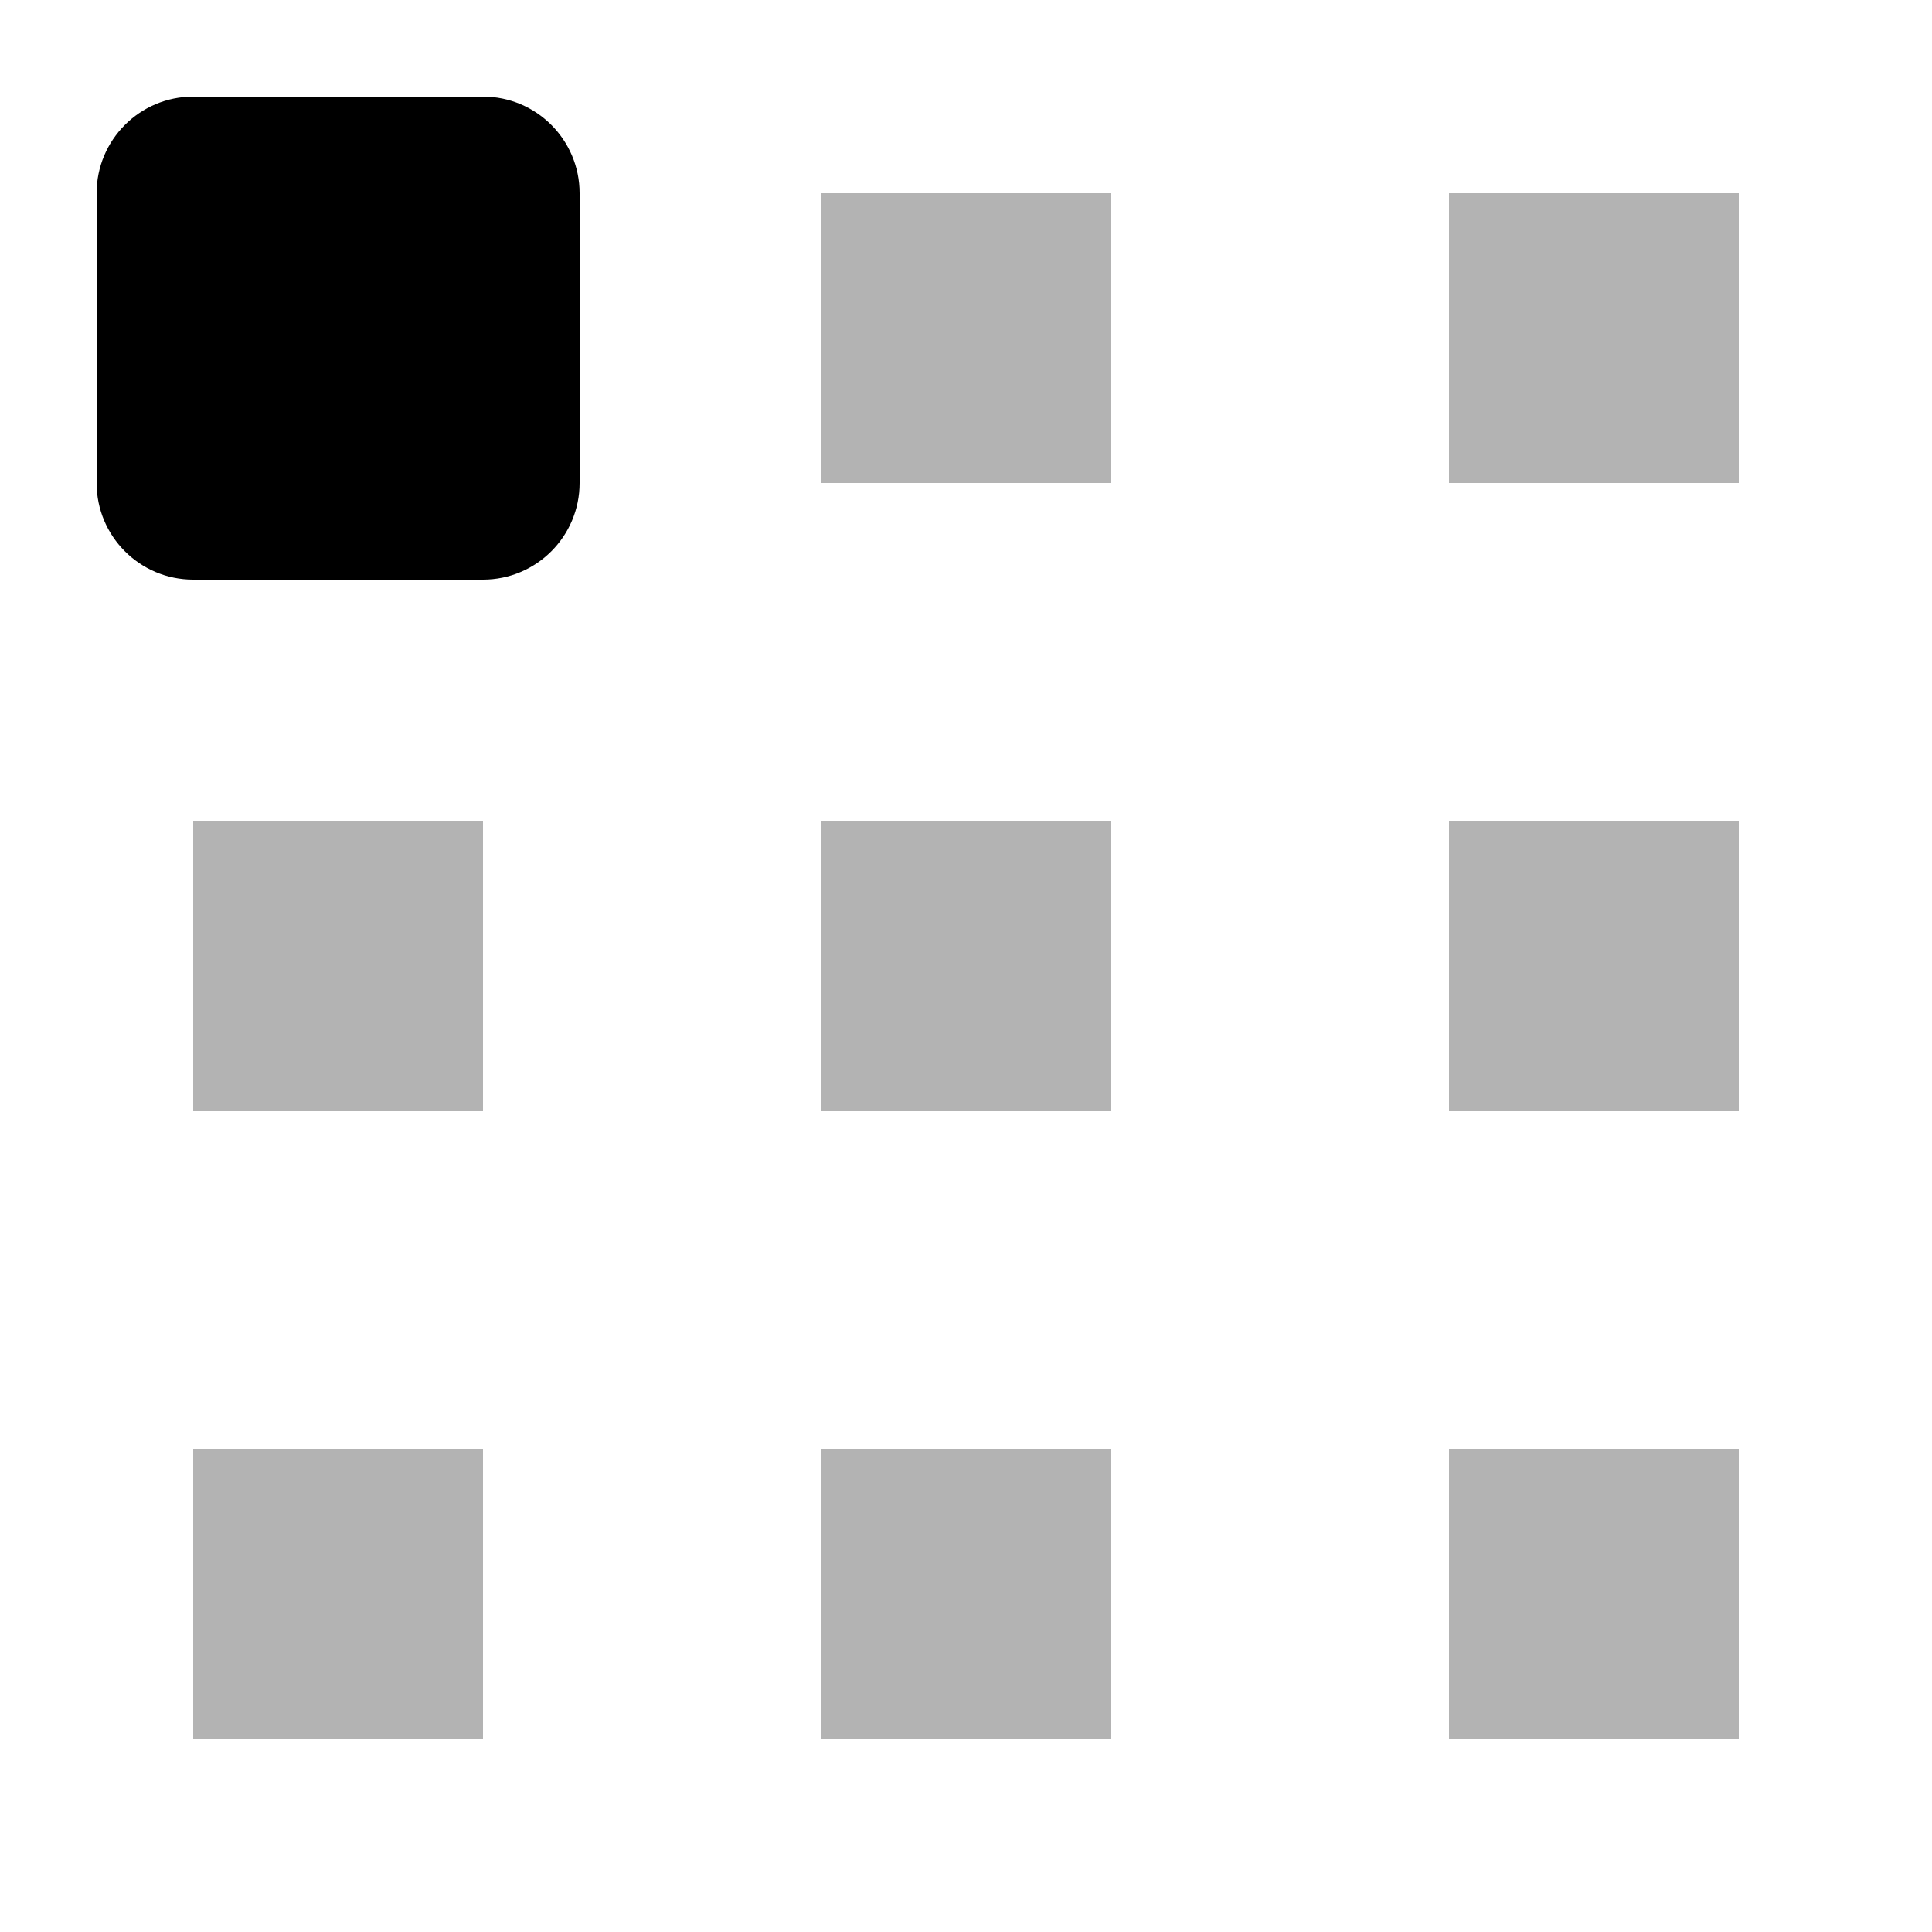
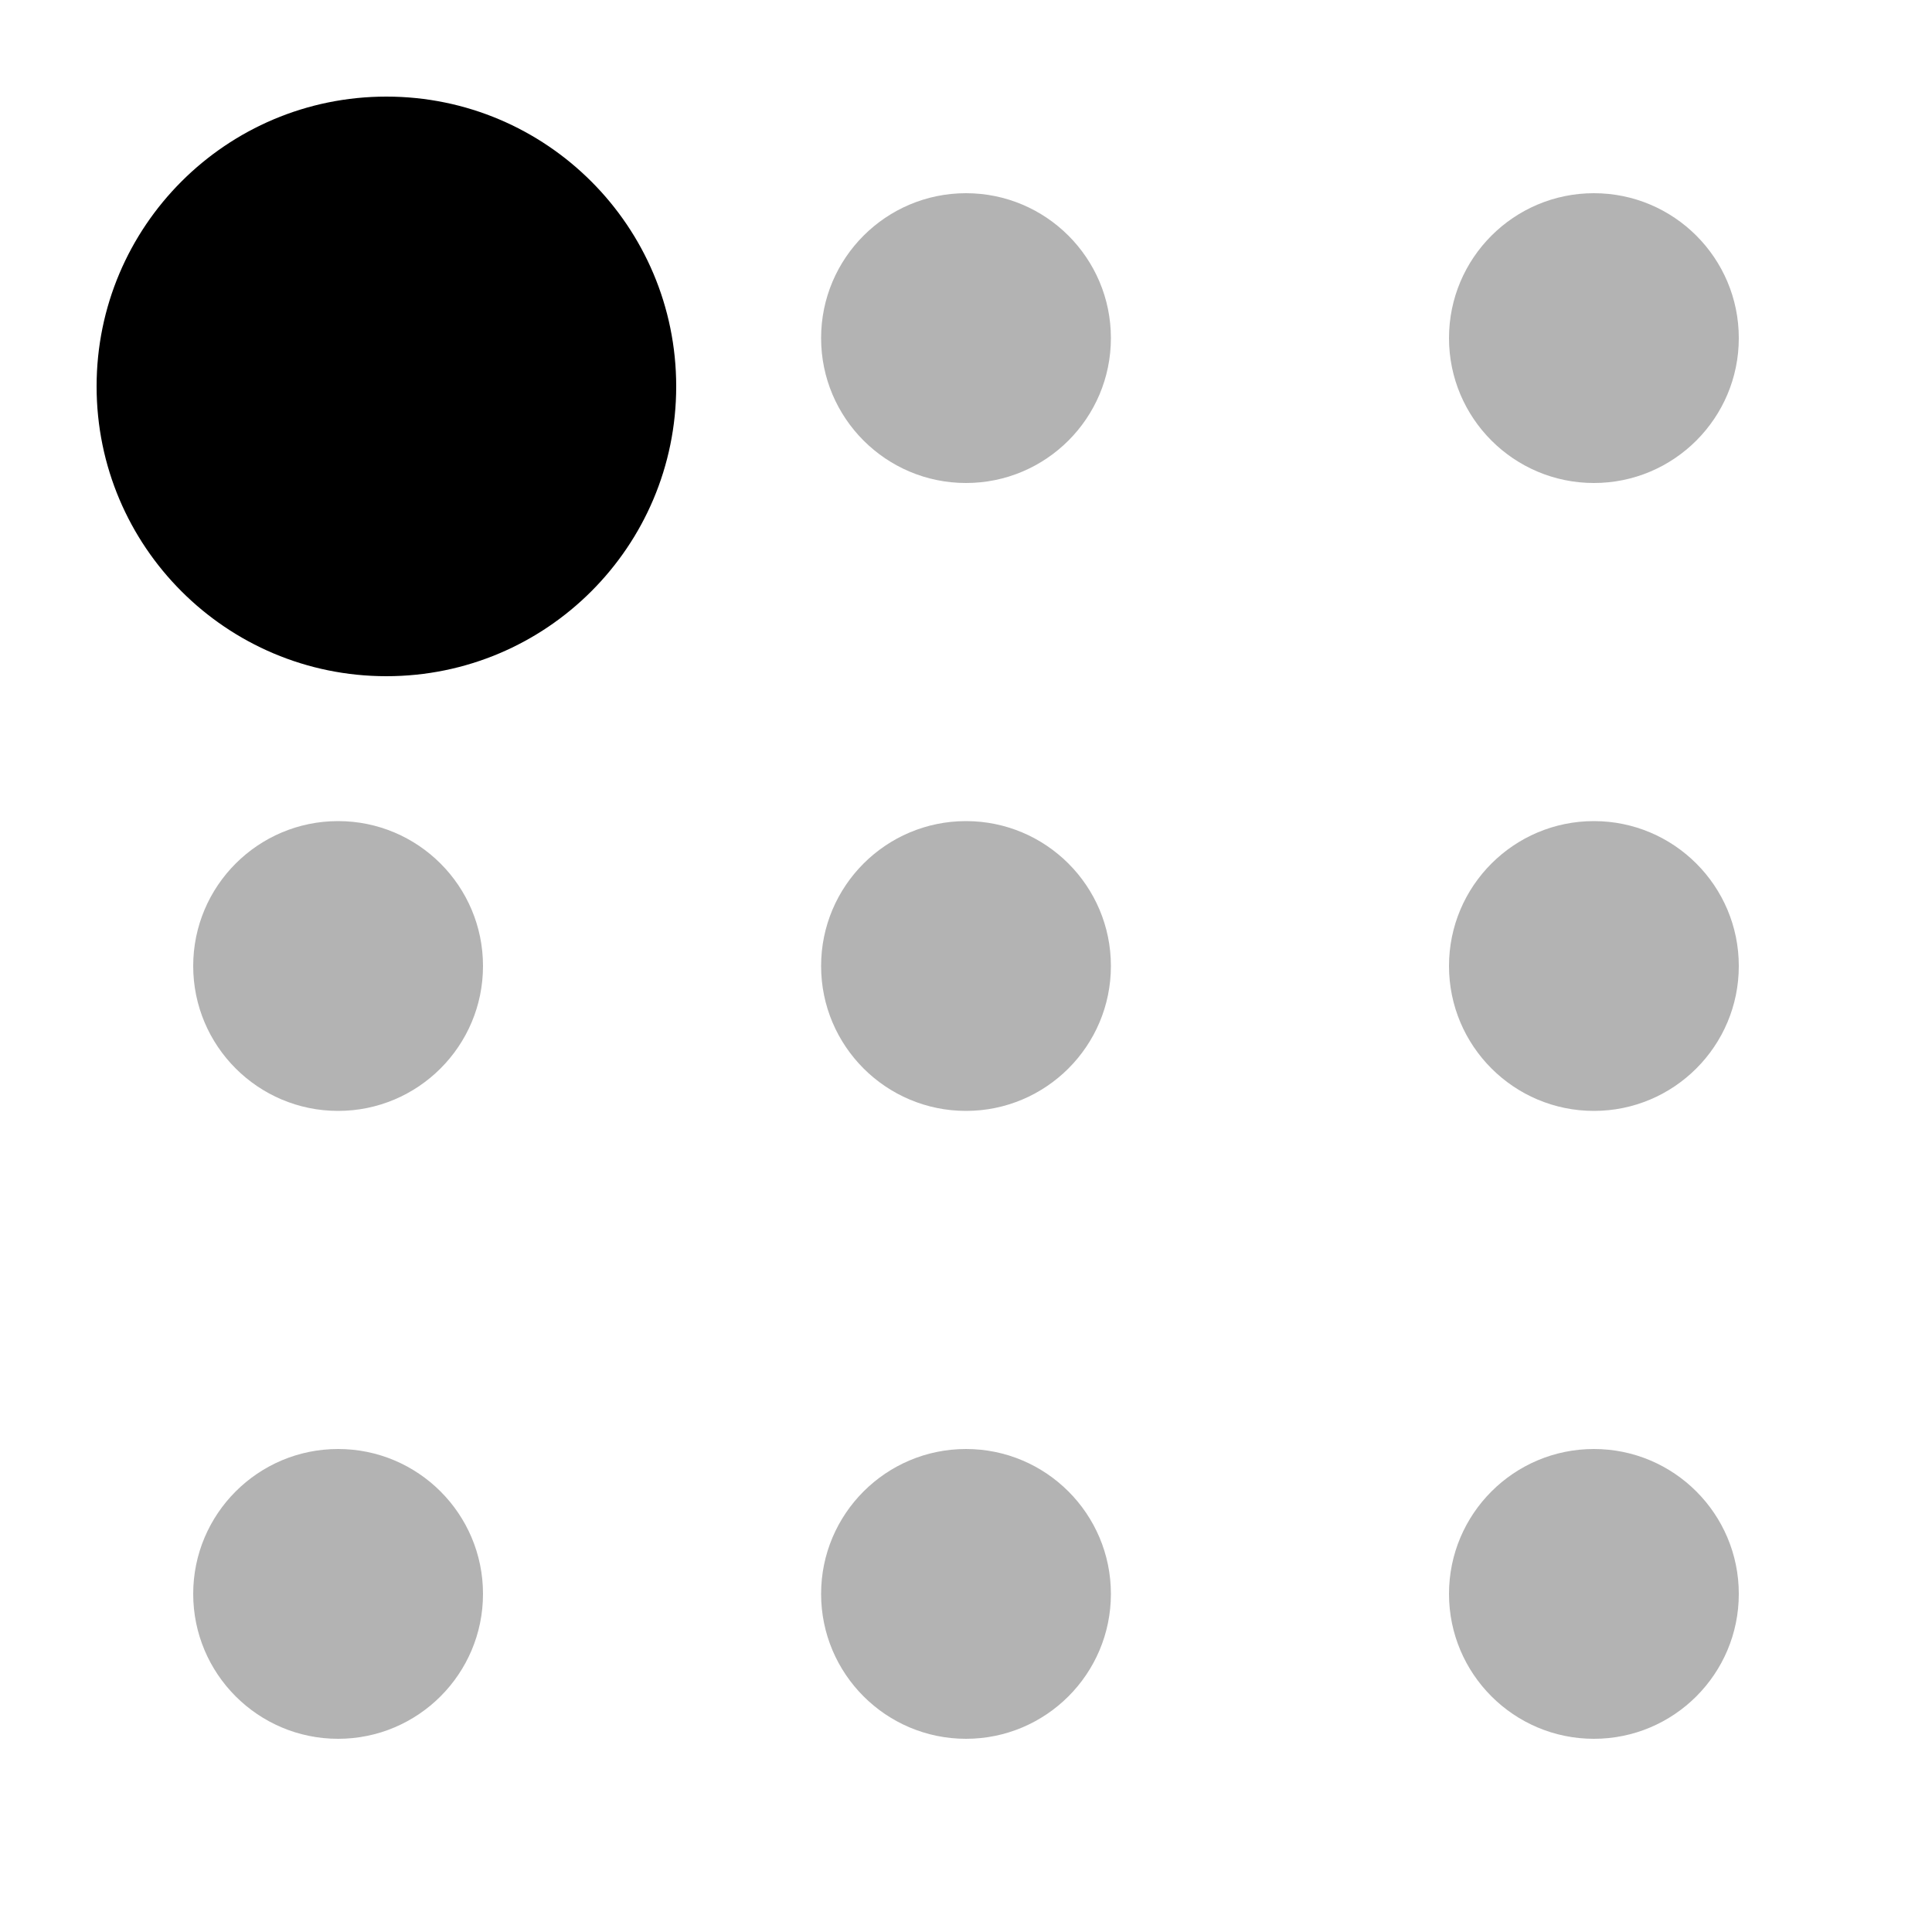
<svg xmlns="http://www.w3.org/2000/svg" width="20" height="20" viewBox="0 0 20 20">
-   <rect x="1" y="1" width="5" height="5" rx="1" />
-   <path opacity="0.3" fill-rule="evenodd" clip-rule="evenodd" d="M11.5 2H8.5V5H11.5V2ZM11.5 15H8.5V18H11.5V15ZM8.5 8.5H11.5V11.5H8.5V8.5ZM5 15H2V18H5V15ZM2 8.5H5V11.5H2V8.5ZM18 8.5H15V11.5H18V8.5ZM15 15H18V18H15V15ZM18 2H15V5H18V2Z" />
+   <rect x="1" y="1" width="6" height="6" rx="3" />
+   <path opacity="0.3" fill-rule="evenodd" clip-rule="evenodd" d="M10 2C9.172 2 8.5 2.672 8.5 3.5C8.5 4.328 9.172 5 10 5C10.828 5 11.5 4.328 11.5 3.5C11.5 2.672 10.828 2 10 2ZM10 15C9.172 15 8.5 15.672 8.5 16.5C8.5 17.328 9.172 18 10 18C10.828 18 11.5 17.328 11.5 16.5C11.5 15.672 10.828 15 10 15ZM8.5 10C8.5 9.172 9.172 8.5 10 8.5C10.828 8.5 11.5 9.172 11.5 10C11.5 10.828 10.828 11.5 10 11.5C9.172 11.5 8.5 10.828 8.5 10ZM3.5 15C2.672 15 2 15.672 2 16.5C2 17.328 2.672 18 3.5 18C4.328 18 5 17.328 5 16.5C5 15.672 4.328 15 3.5 15ZM2 10C2 9.172 2.672 8.5 3.5 8.5C4.328 8.5 5 9.172 5 10C5 10.828 4.328 11.5 3.5 11.5C2.672 11.5 2 10.828 2 10ZM16.5 8.5C15.672 8.5 15 9.172 15 10C15 10.828 15.672 11.5 16.5 11.5C17.328 11.5 18 10.828 18 10C18 9.172 17.328 8.5 16.5 8.5ZM15 16.5C15 15.672 15.672 15 16.5 15C17.328 15 18 15.672 18 16.5C18 17.328 17.328 18 16.5 18C15.672 18 15 17.328 15 16.5ZM16.5 2C15.672 2 15 2.672 15 3.5C15 4.328 15.672 5 16.5 5C17.328 5 18 4.328 18 3.5C18 2.672 17.328 2 16.5 2Z" />
</svg>
